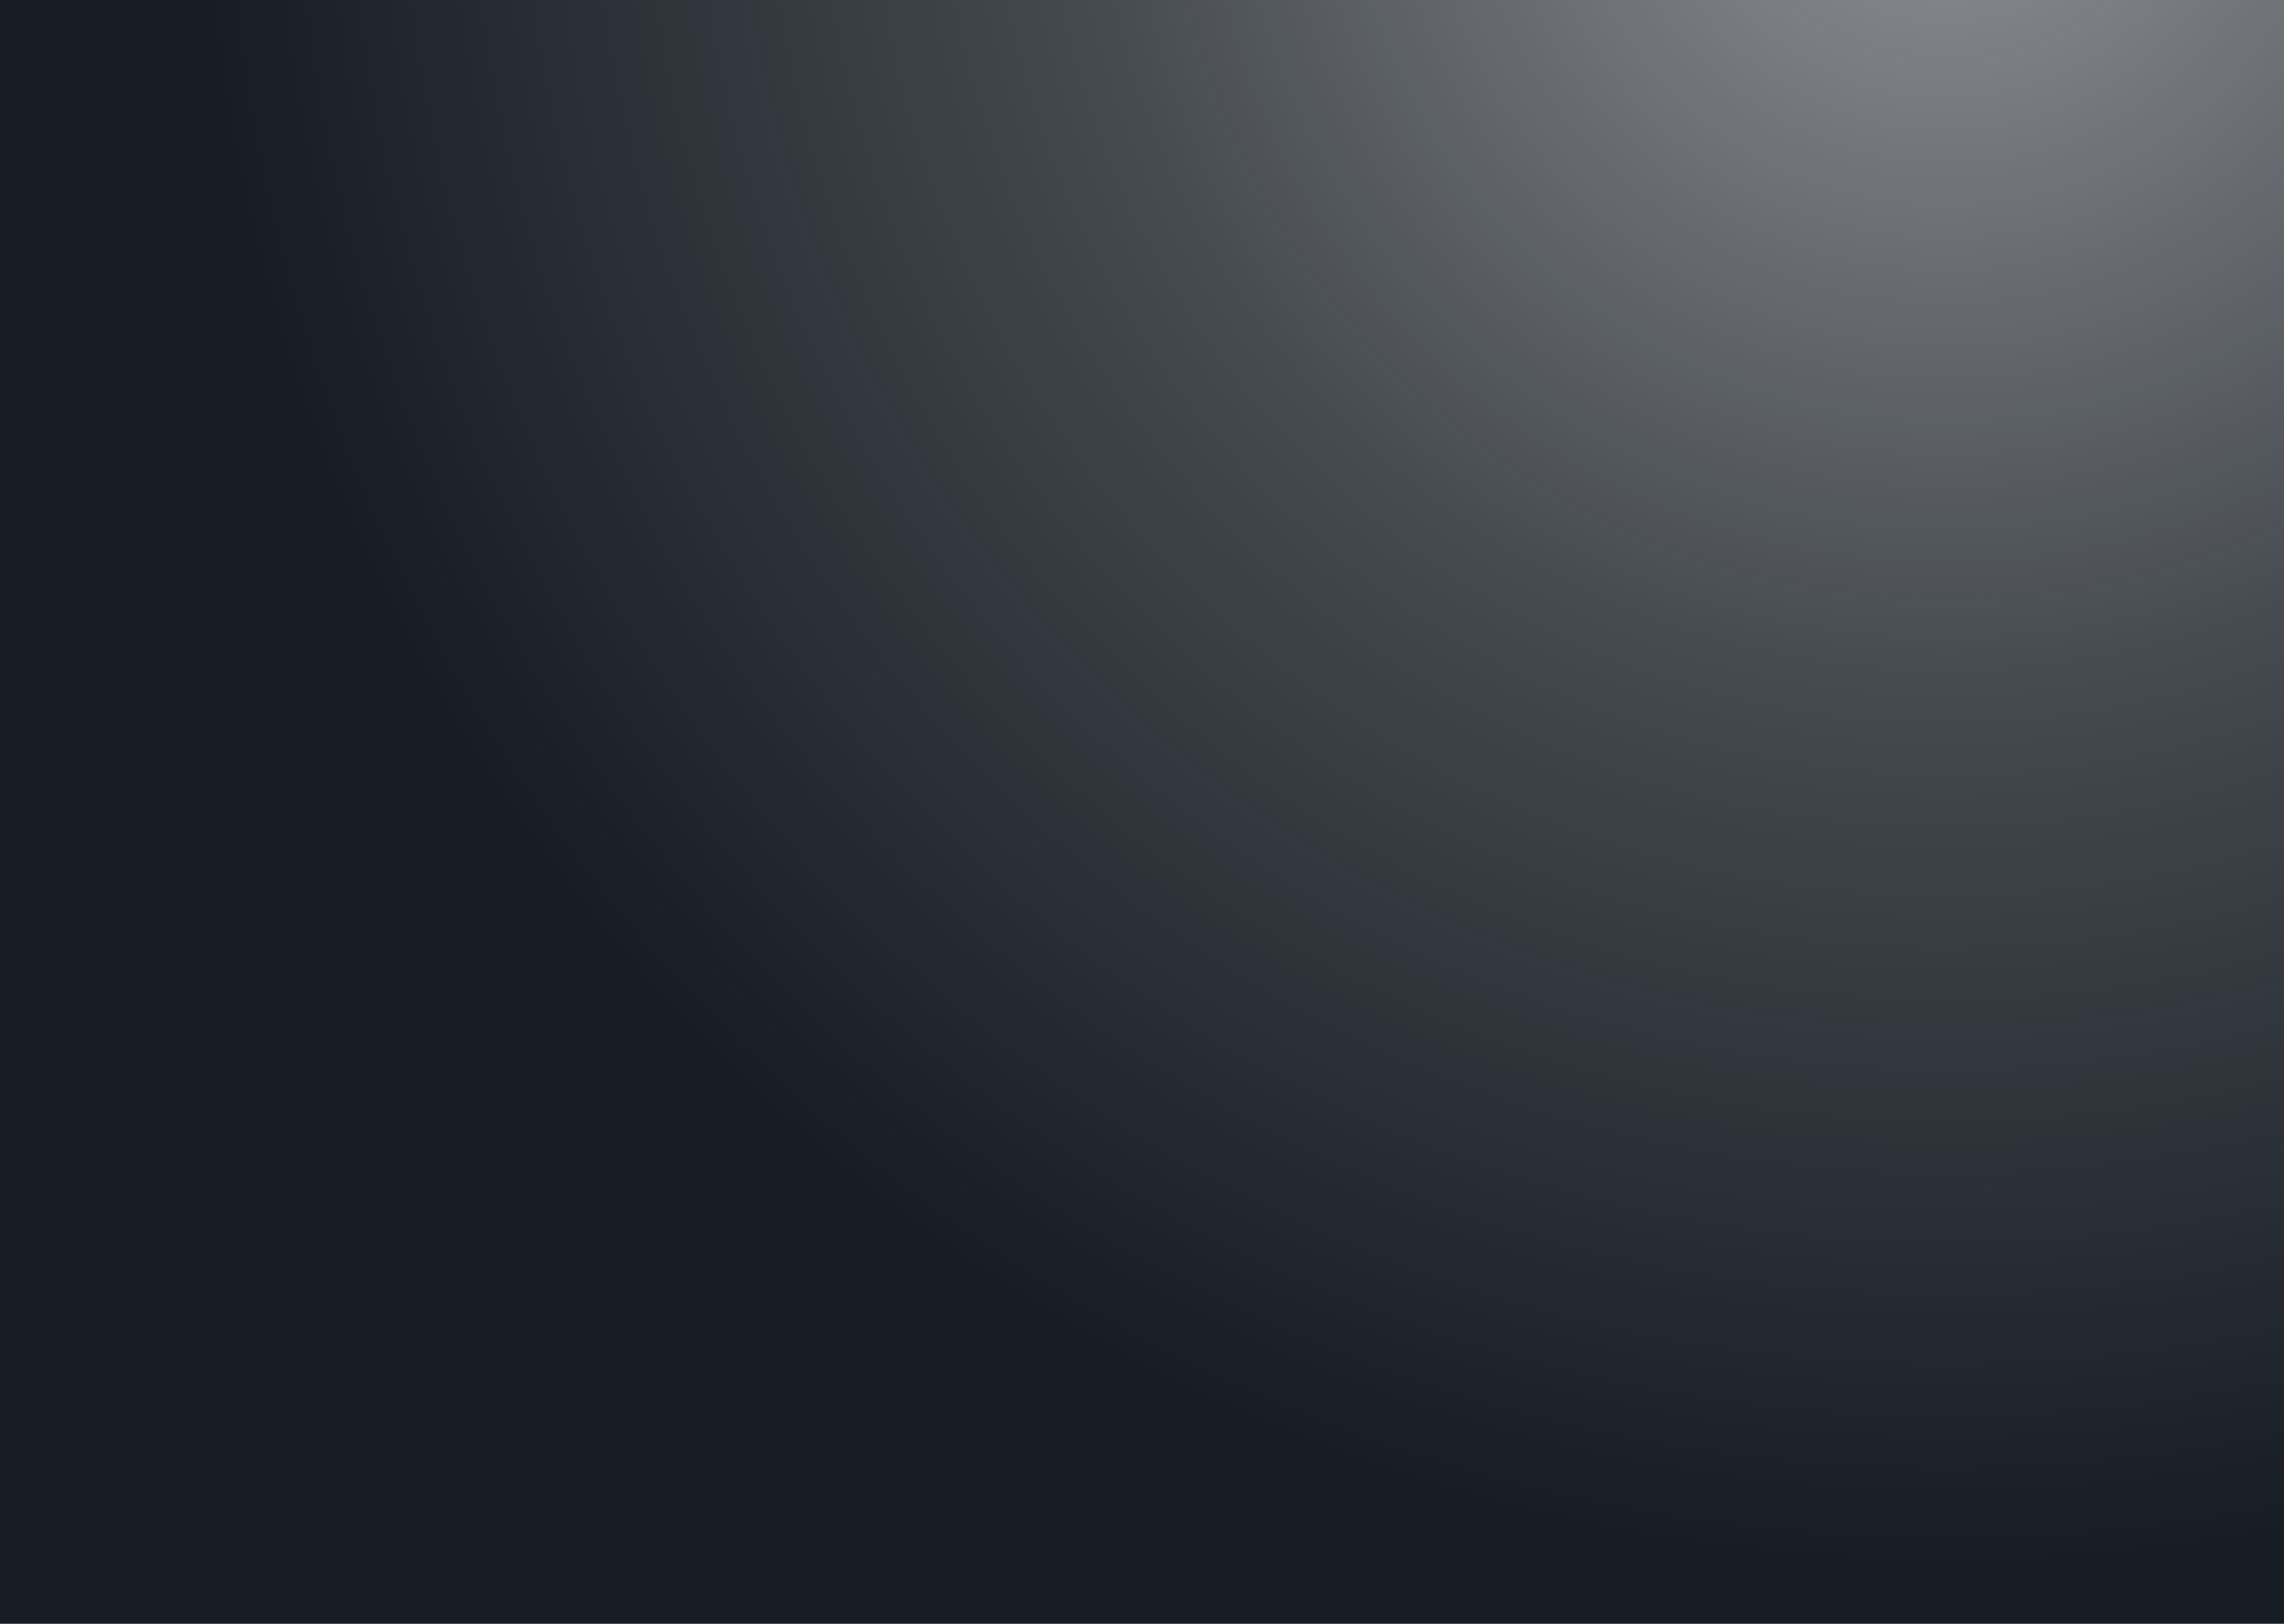
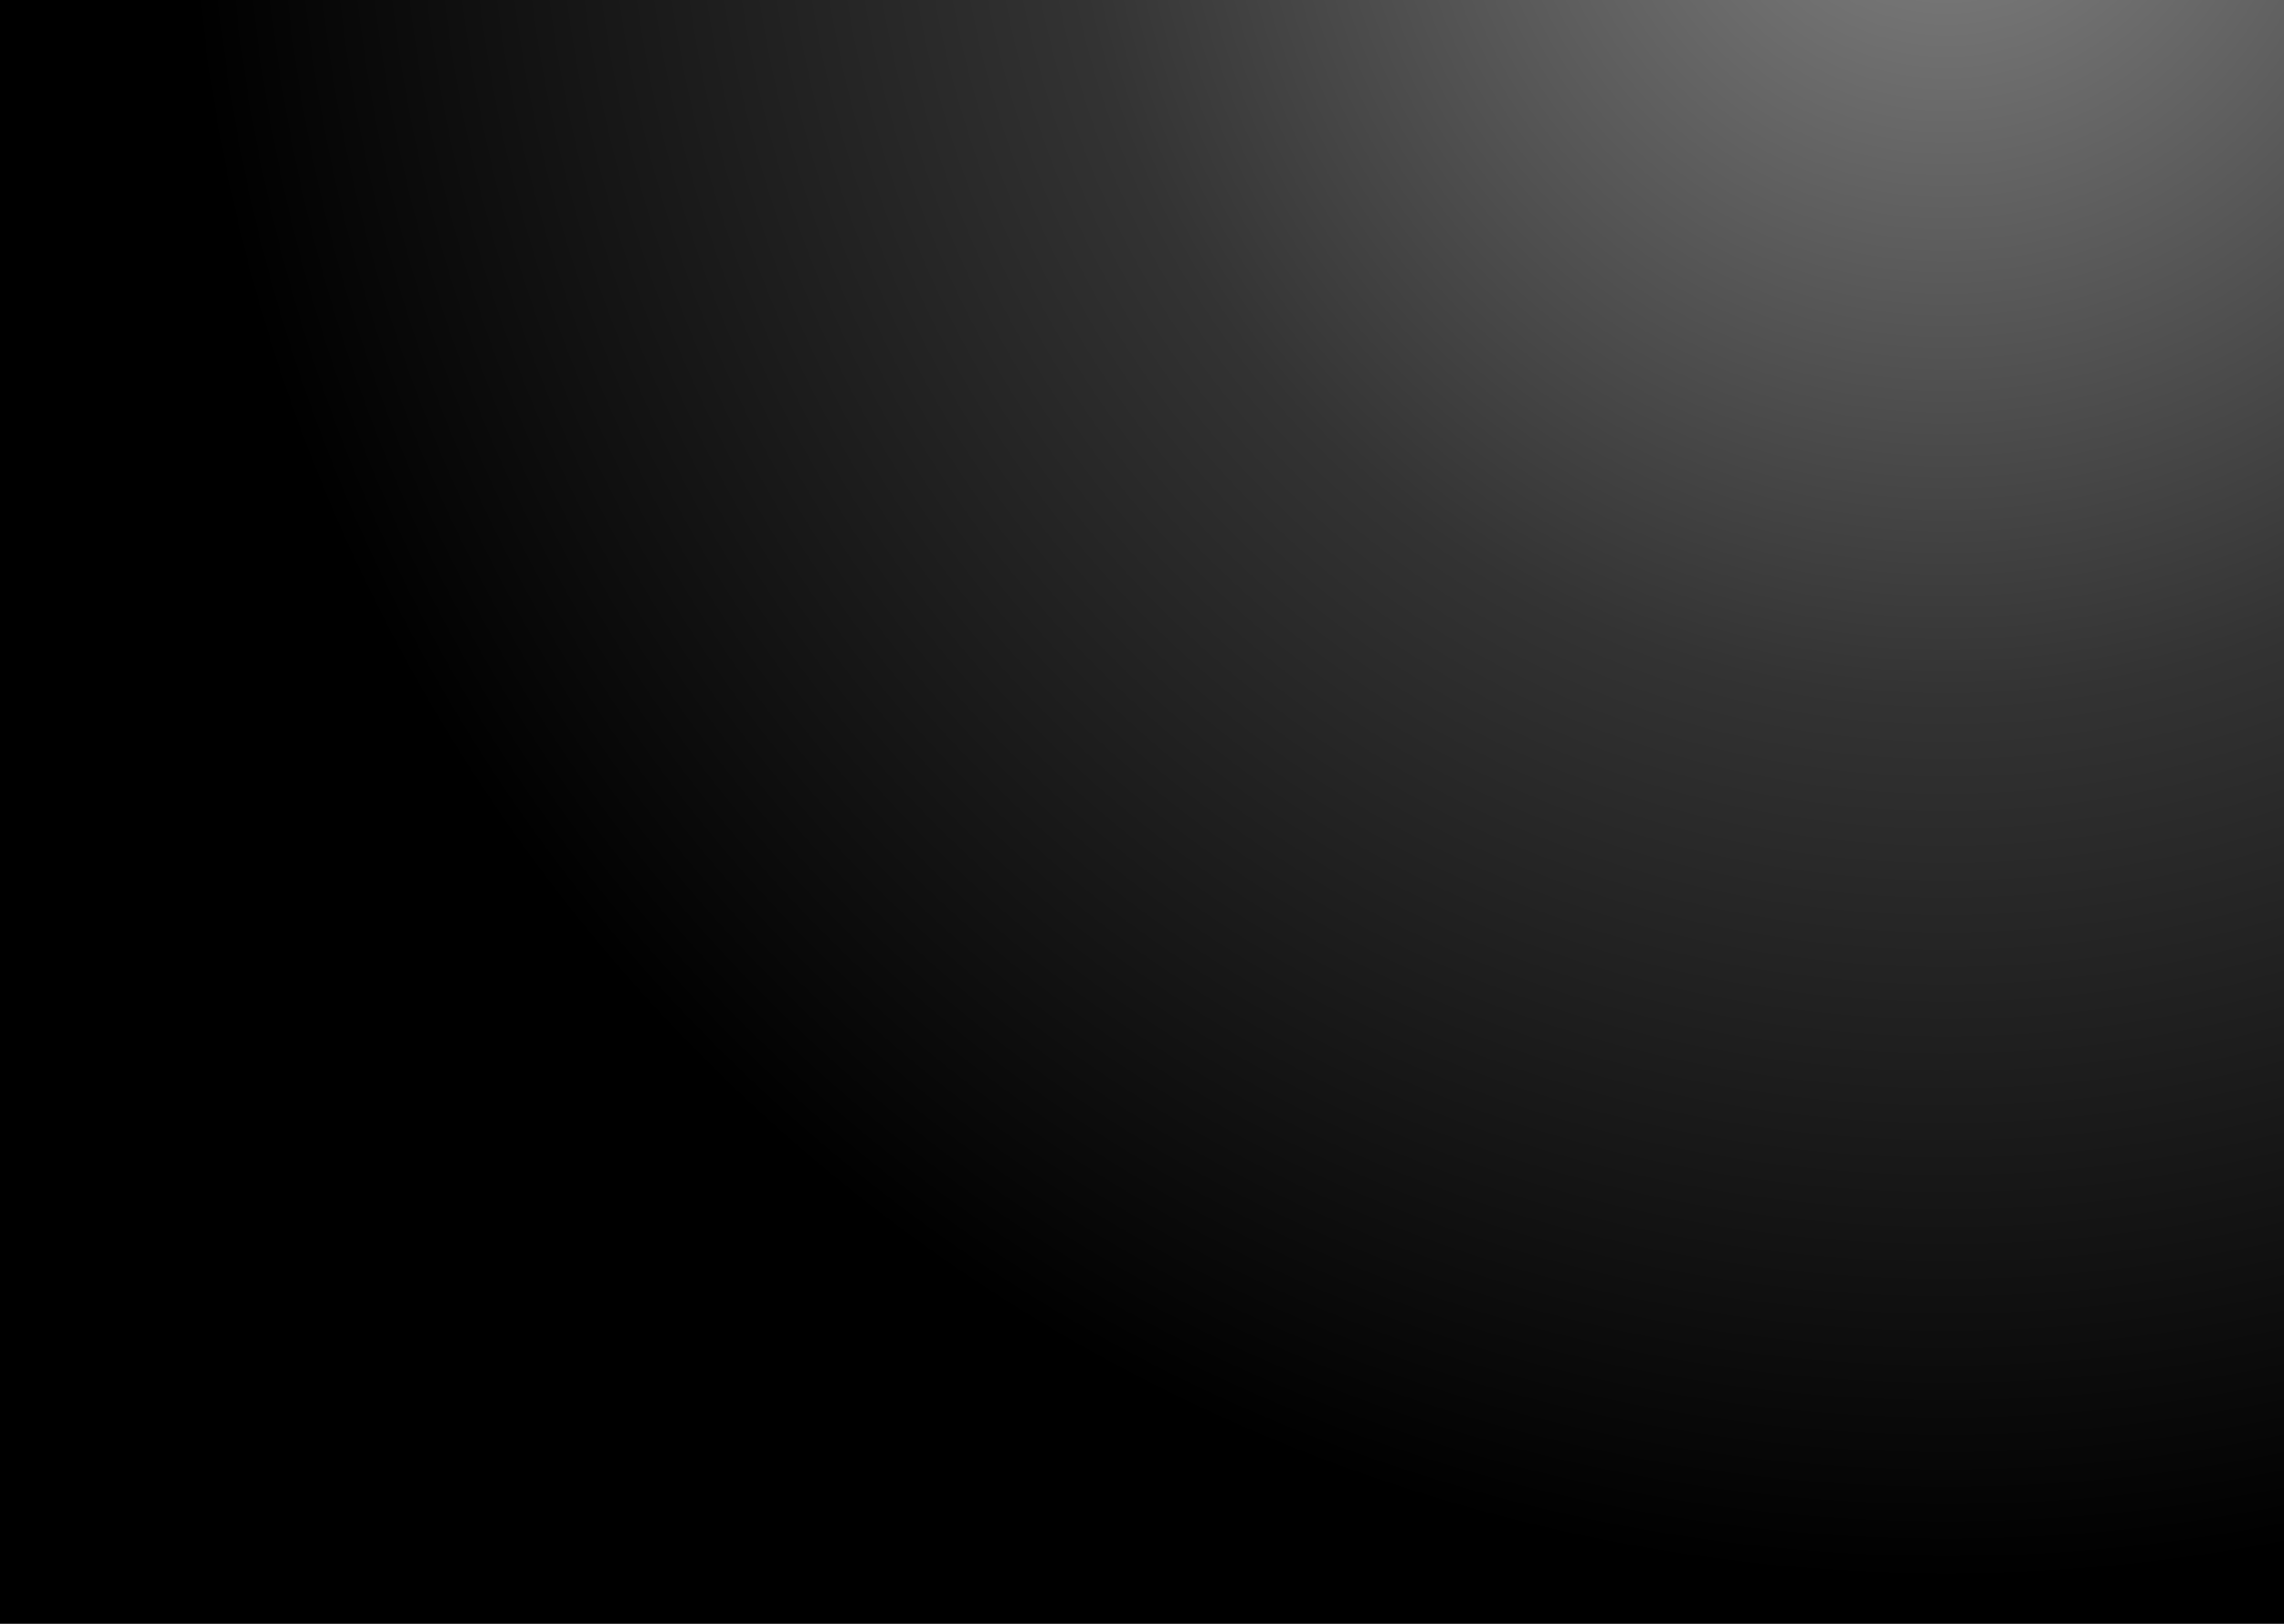
<svg xmlns="http://www.w3.org/2000/svg" height="1024" viewBox="0 0 1440 1024" width="1440">
  <radialGradient id="a" cx="14.341%" cy="-11.487%" gradientTransform="matrix(.2893771 .9134564 -.6495689 .4069367 .027292 -.199119)" r="109.474%">
-     <stop offset="0" stop-color="#161c24" stop-opacity=".48" />
-     <stop offset=".499" stop-color="#161c24" stop-opacity=".8" />
-     <stop offset="1" stop-color="#161c24" />
+     <stop offset="0" stop-color="#000" stop-opacity=".48" />
+     <stop offset=".499" stop-color="#000" stop-opacity=".8" />
+     <stop offset="1" stop-color="#000" />
  </radialGradient>
  <path d="m0 0h1440v1024h-1440z" fill="url(#a)" fill-rule="evenodd" transform="matrix(-1 0 0 1 1440 0)" />
</svg>
